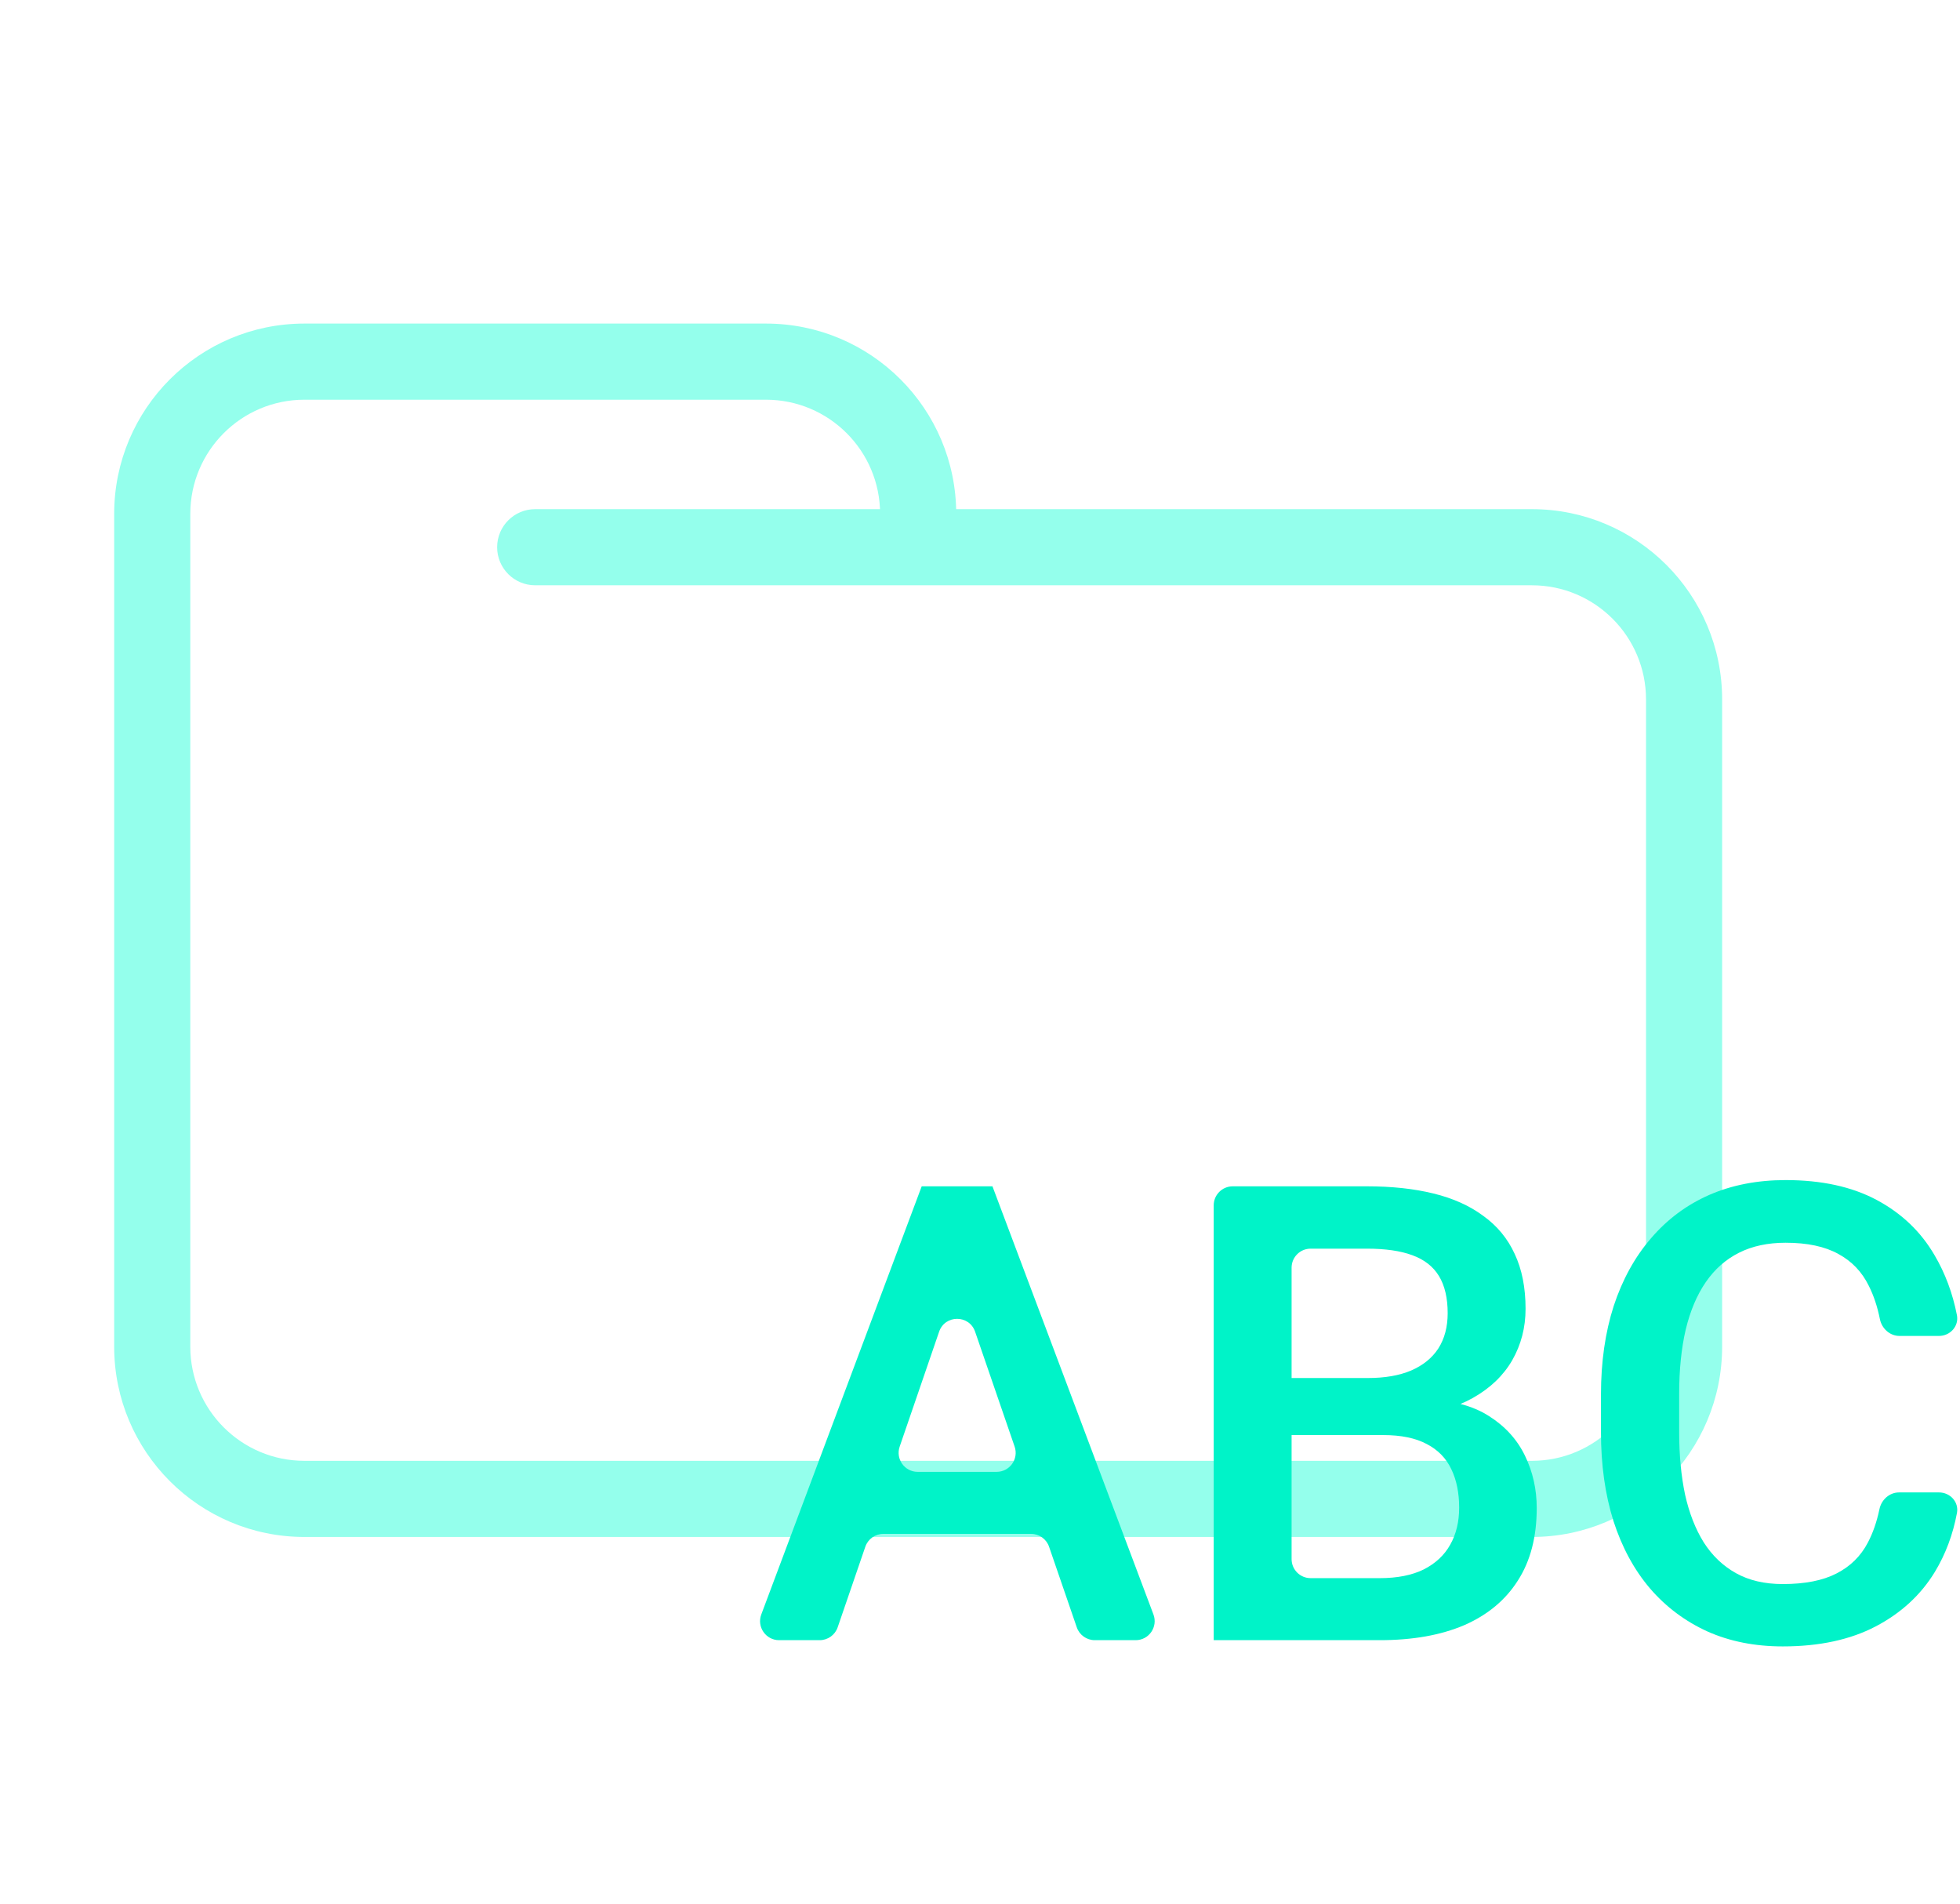
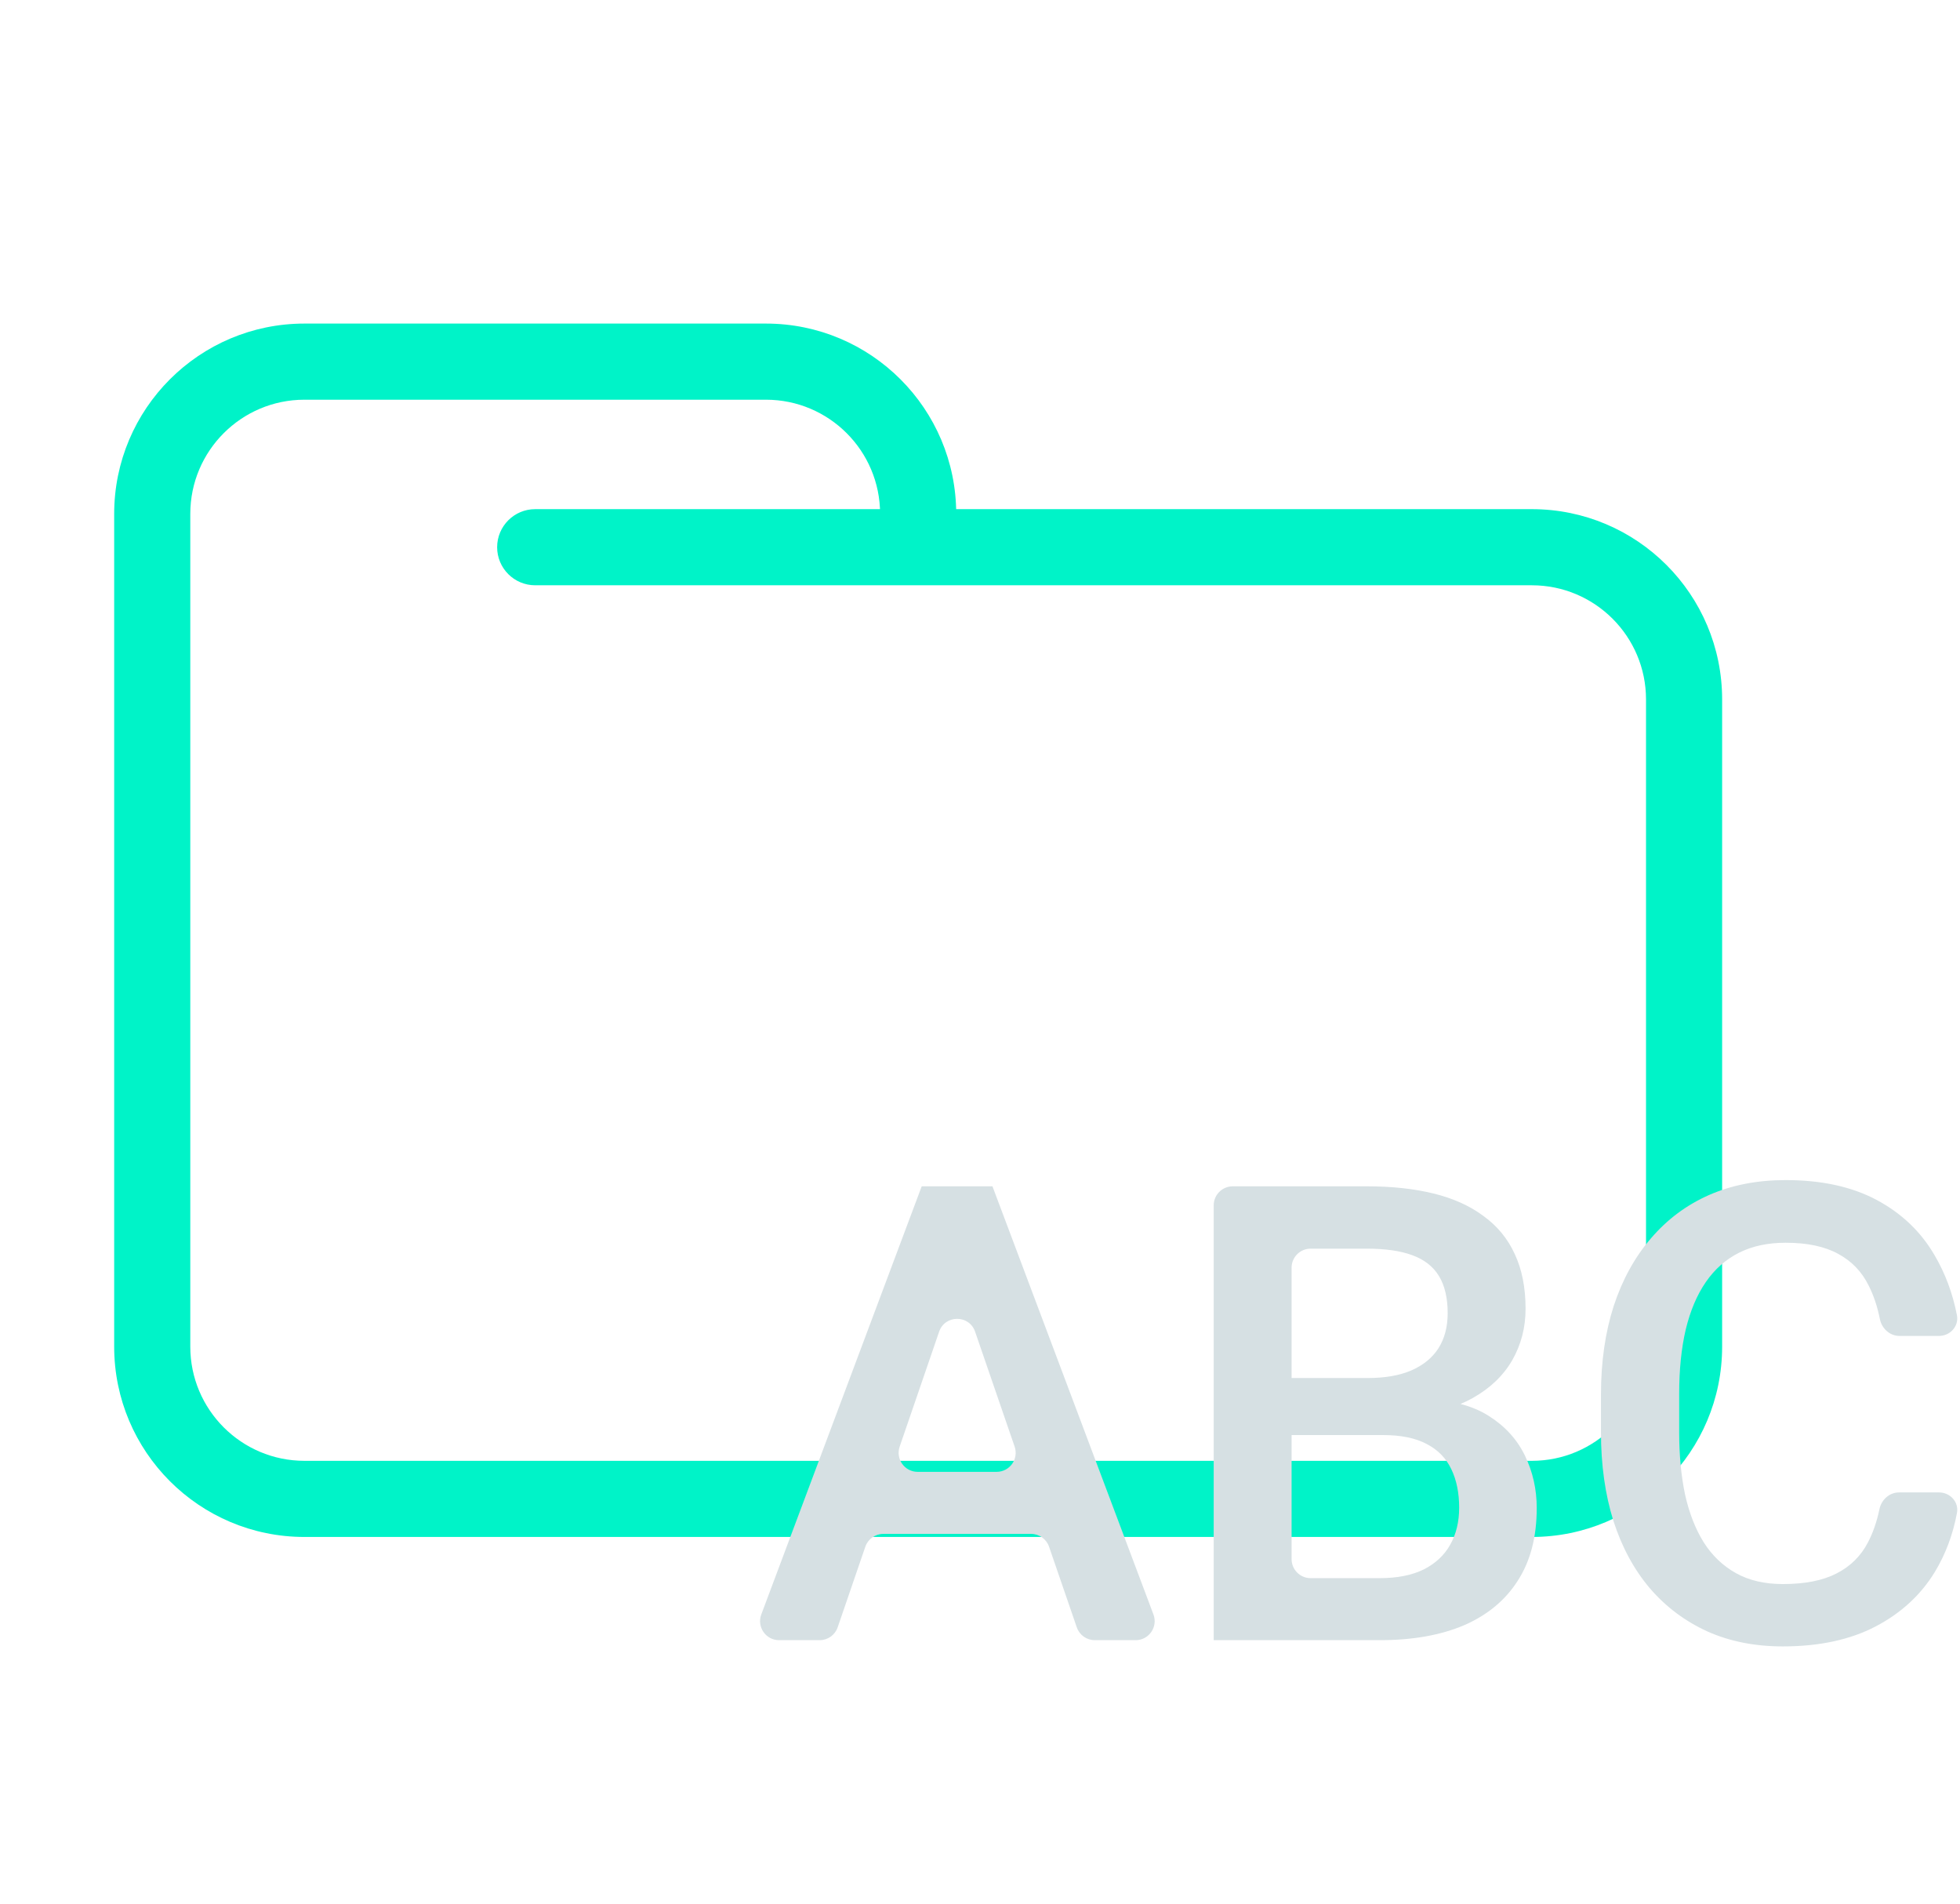
<svg xmlns="http://www.w3.org/2000/svg" width="206" height="200" viewBox="0 0 206 200" fill="none">
-   <path d="M56.25 53.5C54.041 53.5 52.25 55.291 52.25 57.5C52.25 59.709 54.041 61.5 56.25 61.5V53.5ZM173 73.5V141.5H181V73.5H173ZM161 153.5H32V161.5H161V153.5ZM20 141.5V57.5H12V141.5H20ZM20 57.5V54H12V57.5H20ZM96.5 61.5H161V53.5H96.5V61.5ZM20 54C20 47.373 25.373 42 32 42V34C20.954 34 12 42.954 12 54H20ZM32 153.5C25.373 153.5 20 148.127 20 141.5H12C12 152.546 20.954 161.5 32 161.5V153.5ZM173 141.5C173 148.127 167.627 153.5 161 153.5V161.5C172.046 161.5 181 152.546 181 141.5H173ZM80.5 42C87.127 42 92.5 47.373 92.5 54H100.5C100.5 42.954 91.546 34 80.5 34V42ZM181 73.5C181 62.454 172.046 53.5 161 53.5V61.5C167.627 61.5 173 66.873 173 73.5H181ZM32 42H56.25V34H32V42ZM56.25 42H80.5V34H56.25V42ZM96.5 53.5H56.25V61.5H96.5V53.5ZM92.5 54V57.5H100.5V54H92.5Z" fill="#94FFEC" />
-   <path d="M197.533 158.579C197.74 157.585 198.581 156.82 199.596 156.82H203.793C204.964 156.82 205.894 157.823 205.681 158.974C205.262 161.237 204.488 163.303 203.358 165.172C201.88 167.596 199.803 169.506 197.129 170.904C194.455 172.301 191.204 173 187.377 173C184.442 173 181.8 172.476 179.452 171.428C177.104 170.358 175.093 168.851 173.418 166.908C171.744 164.943 170.461 162.573 169.57 159.8C168.7 157.027 168.265 153.926 168.265 150.498V146.535C168.265 143.107 168.711 140.006 169.602 137.233C170.516 134.459 171.82 132.09 173.516 130.125C175.212 128.138 177.245 126.62 179.615 125.572C182.007 124.524 184.692 124 187.671 124C191.454 124 194.65 124.699 197.259 126.096C199.869 127.494 201.891 129.426 203.326 131.894C204.44 133.781 205.223 135.878 205.676 138.186C205.904 139.349 204.97 140.377 203.785 140.377H199.646C198.623 140.377 197.779 139.601 197.578 138.598C197.316 137.29 196.927 136.125 196.411 135.104C195.694 133.641 194.628 132.527 193.215 131.763C191.802 130.977 189.954 130.584 187.671 130.584C185.801 130.584 184.17 130.933 182.779 131.632C181.387 132.33 180.224 133.357 179.289 134.711C178.354 136.064 177.647 137.735 177.169 139.722C176.712 141.687 176.484 143.936 176.484 146.469V150.498C176.484 152.9 176.691 155.084 177.104 157.049C177.539 158.992 178.191 160.663 179.061 162.06C179.952 163.458 181.083 164.539 182.452 165.303C183.822 166.067 185.464 166.449 187.377 166.449C189.704 166.449 191.584 166.078 193.02 165.336C194.476 164.593 195.574 163.512 196.314 162.093C196.849 161.079 197.256 159.907 197.533 158.579Z" fill="#00F3C8" />
-   <path fill-rule="evenodd" clip-rule="evenodd" d="M88.041 170.994C87.764 171.802 87.004 172.345 86.15 172.345H81.885C80.489 172.345 79.523 170.95 80.013 169.643L96.873 124.655H98.797H102.352H104.309L121.229 169.641C121.721 170.949 120.755 172.345 119.357 172.345H115.063C114.21 172.345 113.45 171.803 113.172 170.996L110.258 162.525C109.981 161.718 109.221 161.176 108.367 161.176H92.839C91.985 161.176 91.225 161.718 90.947 162.527L88.041 170.994ZM98.703 139.932C99.32 138.131 101.866 138.13 102.485 139.93L106.64 152.007C107.087 153.306 106.122 154.658 104.749 154.658H96.449C95.076 154.658 94.112 153.307 94.557 152.008L98.703 139.932Z" fill="#00F3C8" />
-   <path fill-rule="evenodd" clip-rule="evenodd" d="M135.749 172.345H130.694H127.563V126.655C127.563 125.551 128.458 124.655 129.563 124.655H143.674C146.283 124.655 148.61 124.906 150.654 125.408C152.719 125.911 154.469 126.697 155.904 127.767C157.361 128.815 158.459 130.147 159.199 131.763C159.96 133.379 160.34 135.3 160.34 137.527C160.34 139.493 159.873 141.294 158.938 142.932C158.003 144.548 156.622 145.869 154.796 146.895C154.386 147.125 153.953 147.335 153.498 147.524C154.622 147.814 155.62 148.238 156.492 148.795C158.187 149.865 159.449 151.251 160.275 152.955C161.101 154.658 161.514 156.492 161.514 158.457C161.514 161.492 160.851 164.036 159.525 166.089C158.22 168.141 156.339 169.703 153.882 170.773C151.425 171.821 148.468 172.345 145.011 172.345H135.749ZM148.305 144.013C147.066 144.537 145.555 144.799 143.772 144.799H136.238H135.749V133.206C135.749 132.101 136.644 131.206 137.749 131.206H143.674C145.609 131.206 147.196 131.435 148.436 131.894C149.697 132.352 150.632 133.084 151.241 134.088C151.849 135.093 152.154 136.392 152.154 137.986C152.154 139.427 151.828 140.661 151.175 141.687C150.523 142.692 149.566 143.467 148.305 144.013ZM149.643 164.91C148.403 165.521 146.859 165.827 145.011 165.827H137.749C136.644 165.827 135.749 164.931 135.749 163.827V150.793H136.173H145.37C147.262 150.793 148.795 151.109 149.969 151.743C151.143 152.354 152.002 153.238 152.545 154.396C153.089 155.531 153.361 156.874 153.361 158.424C153.361 159.909 153.045 161.209 152.415 162.322C151.806 163.414 150.882 164.277 149.643 164.91Z" fill="#00F3C8" />
+   <path d="M56.25 53.5C54.041 53.5 52.25 55.291 52.25 57.5C52.25 59.709 54.041 61.5 56.25 61.5V53.5ZM173 73.5V141.5H181V73.5H173ZM161 153.5H32V161.5H161V153.5ZM20 141.5V57.5H12V141.5H20ZM20 57.5V54H12V57.5H20ZM96.5 61.5H161V53.5H96.5V61.5ZM20 54C20 47.373 25.373 42 32 42V34C20.954 34 12 42.954 12 54H20ZM32 153.5C25.373 153.5 20 148.127 20 141.5H12C12 152.546 20.954 161.5 32 161.5V153.5ZM173 141.5C173 148.127 167.627 153.5 161 153.5V161.5C172.046 161.5 181 152.546 181 141.5H173ZM80.5 42C87.127 42 92.5 47.373 92.5 54H100.5C100.5 42.954 91.546 34 80.5 34V42ZM181 73.5C181 62.454 172.046 53.5 161 53.5V61.5C167.627 61.5 173 66.873 173 73.5H181ZM32 42H56.25V34H32V42ZM56.25 42H80.5V34H56.25V42ZM96.5 53.5H56.25V61.5H96.5V53.5ZM92.5 54V57.5H100.5V54H92.5Z" fill="#00F3C8" />
+   <path d="M197.533 158.579C197.74 157.585 198.581 156.82 199.596 156.82H203.793C204.964 156.82 205.894 157.823 205.681 158.974C205.262 161.237 204.488 163.303 203.358 165.172C201.88 167.596 199.803 169.506 197.129 170.904C194.455 172.301 191.204 173 187.377 173C184.442 173 181.8 172.476 179.452 171.428C177.104 170.358 175.093 168.851 173.418 166.908C171.744 164.943 170.461 162.573 169.57 159.8C168.7 157.027 168.265 153.926 168.265 150.498V146.535C168.265 143.107 168.711 140.006 169.602 137.233C170.516 134.459 171.82 132.09 173.516 130.125C175.212 128.138 177.245 126.62 179.615 125.572C182.007 124.524 184.692 124 187.671 124C191.454 124 194.65 124.699 197.259 126.096C199.869 127.494 201.891 129.426 203.326 131.894C204.44 133.781 205.223 135.878 205.676 138.186C205.904 139.349 204.97 140.377 203.785 140.377H199.646C198.623 140.377 197.779 139.601 197.578 138.598C197.316 137.29 196.927 136.125 196.411 135.104C195.694 133.641 194.628 132.527 193.215 131.763C191.802 130.977 189.954 130.584 187.671 130.584C185.801 130.584 184.17 130.933 182.779 131.632C181.387 132.33 180.224 133.357 179.289 134.711C178.354 136.064 177.647 137.735 177.169 139.722C176.712 141.687 176.484 143.936 176.484 146.469V150.498C176.484 152.9 176.691 155.084 177.104 157.049C177.539 158.992 178.191 160.663 179.061 162.06C179.952 163.458 181.083 164.539 182.452 165.303C183.822 166.067 185.464 166.449 187.377 166.449C189.704 166.449 191.584 166.078 193.02 165.336C194.476 164.593 195.574 163.512 196.314 162.093C196.849 161.079 197.256 159.907 197.533 158.579Z" fill="#D6E0E3" />
+   <path fill-rule="evenodd" clip-rule="evenodd" d="M88.041 170.994C87.764 171.802 87.004 172.345 86.15 172.345H81.885C80.489 172.345 79.523 170.95 80.013 169.643L96.873 124.655H98.797H102.352H104.309L121.229 169.641C121.721 170.949 120.755 172.345 119.357 172.345H115.063C114.21 172.345 113.45 171.803 113.172 170.996L110.258 162.525C109.981 161.718 109.221 161.176 108.367 161.176H92.839C91.985 161.176 91.225 161.718 90.947 162.527L88.041 170.994ZM98.703 139.932C99.32 138.131 101.866 138.13 102.485 139.93L106.64 152.007C107.087 153.306 106.122 154.658 104.749 154.658H96.449C95.076 154.658 94.112 153.307 94.557 152.008L98.703 139.932Z" fill="#D6E0E3" />
+   <path fill-rule="evenodd" clip-rule="evenodd" d="M135.749 172.345H130.694H127.563V126.655C127.563 125.551 128.458 124.655 129.563 124.655H143.674C146.283 124.655 148.61 124.906 150.654 125.408C152.719 125.911 154.469 126.697 155.904 127.767C157.361 128.815 158.459 130.147 159.199 131.763C159.96 133.379 160.34 135.3 160.34 137.527C160.34 139.493 159.873 141.294 158.938 142.932C158.003 144.548 156.622 145.869 154.796 146.895C154.386 147.125 153.953 147.335 153.498 147.524C154.622 147.814 155.62 148.238 156.492 148.795C158.187 149.865 159.449 151.251 160.275 152.955C161.101 154.658 161.514 156.492 161.514 158.457C161.514 161.492 160.851 164.036 159.525 166.089C158.22 168.141 156.339 169.703 153.882 170.773C151.425 171.821 148.468 172.345 145.011 172.345H135.749ZM148.305 144.013C147.066 144.537 145.555 144.799 143.772 144.799H136.238H135.749V133.206C135.749 132.101 136.644 131.206 137.749 131.206H143.674C145.609 131.206 147.196 131.435 148.436 131.894C149.697 132.352 150.632 133.084 151.241 134.088C151.849 135.093 152.154 136.392 152.154 137.986C152.154 139.427 151.828 140.661 151.175 141.687C150.523 142.692 149.566 143.467 148.305 144.013ZM149.643 164.91C148.403 165.521 146.859 165.827 145.011 165.827H137.749C136.644 165.827 135.749 164.931 135.749 163.827V150.793H136.173H145.37C147.262 150.793 148.795 151.109 149.969 151.743C151.143 152.354 152.002 153.238 152.545 154.396C153.089 155.531 153.361 156.874 153.361 158.424C153.361 159.909 153.045 161.209 152.415 162.322C151.806 163.414 150.882 164.277 149.643 164.91Z" fill="#D6E0E3" />
</svg>
